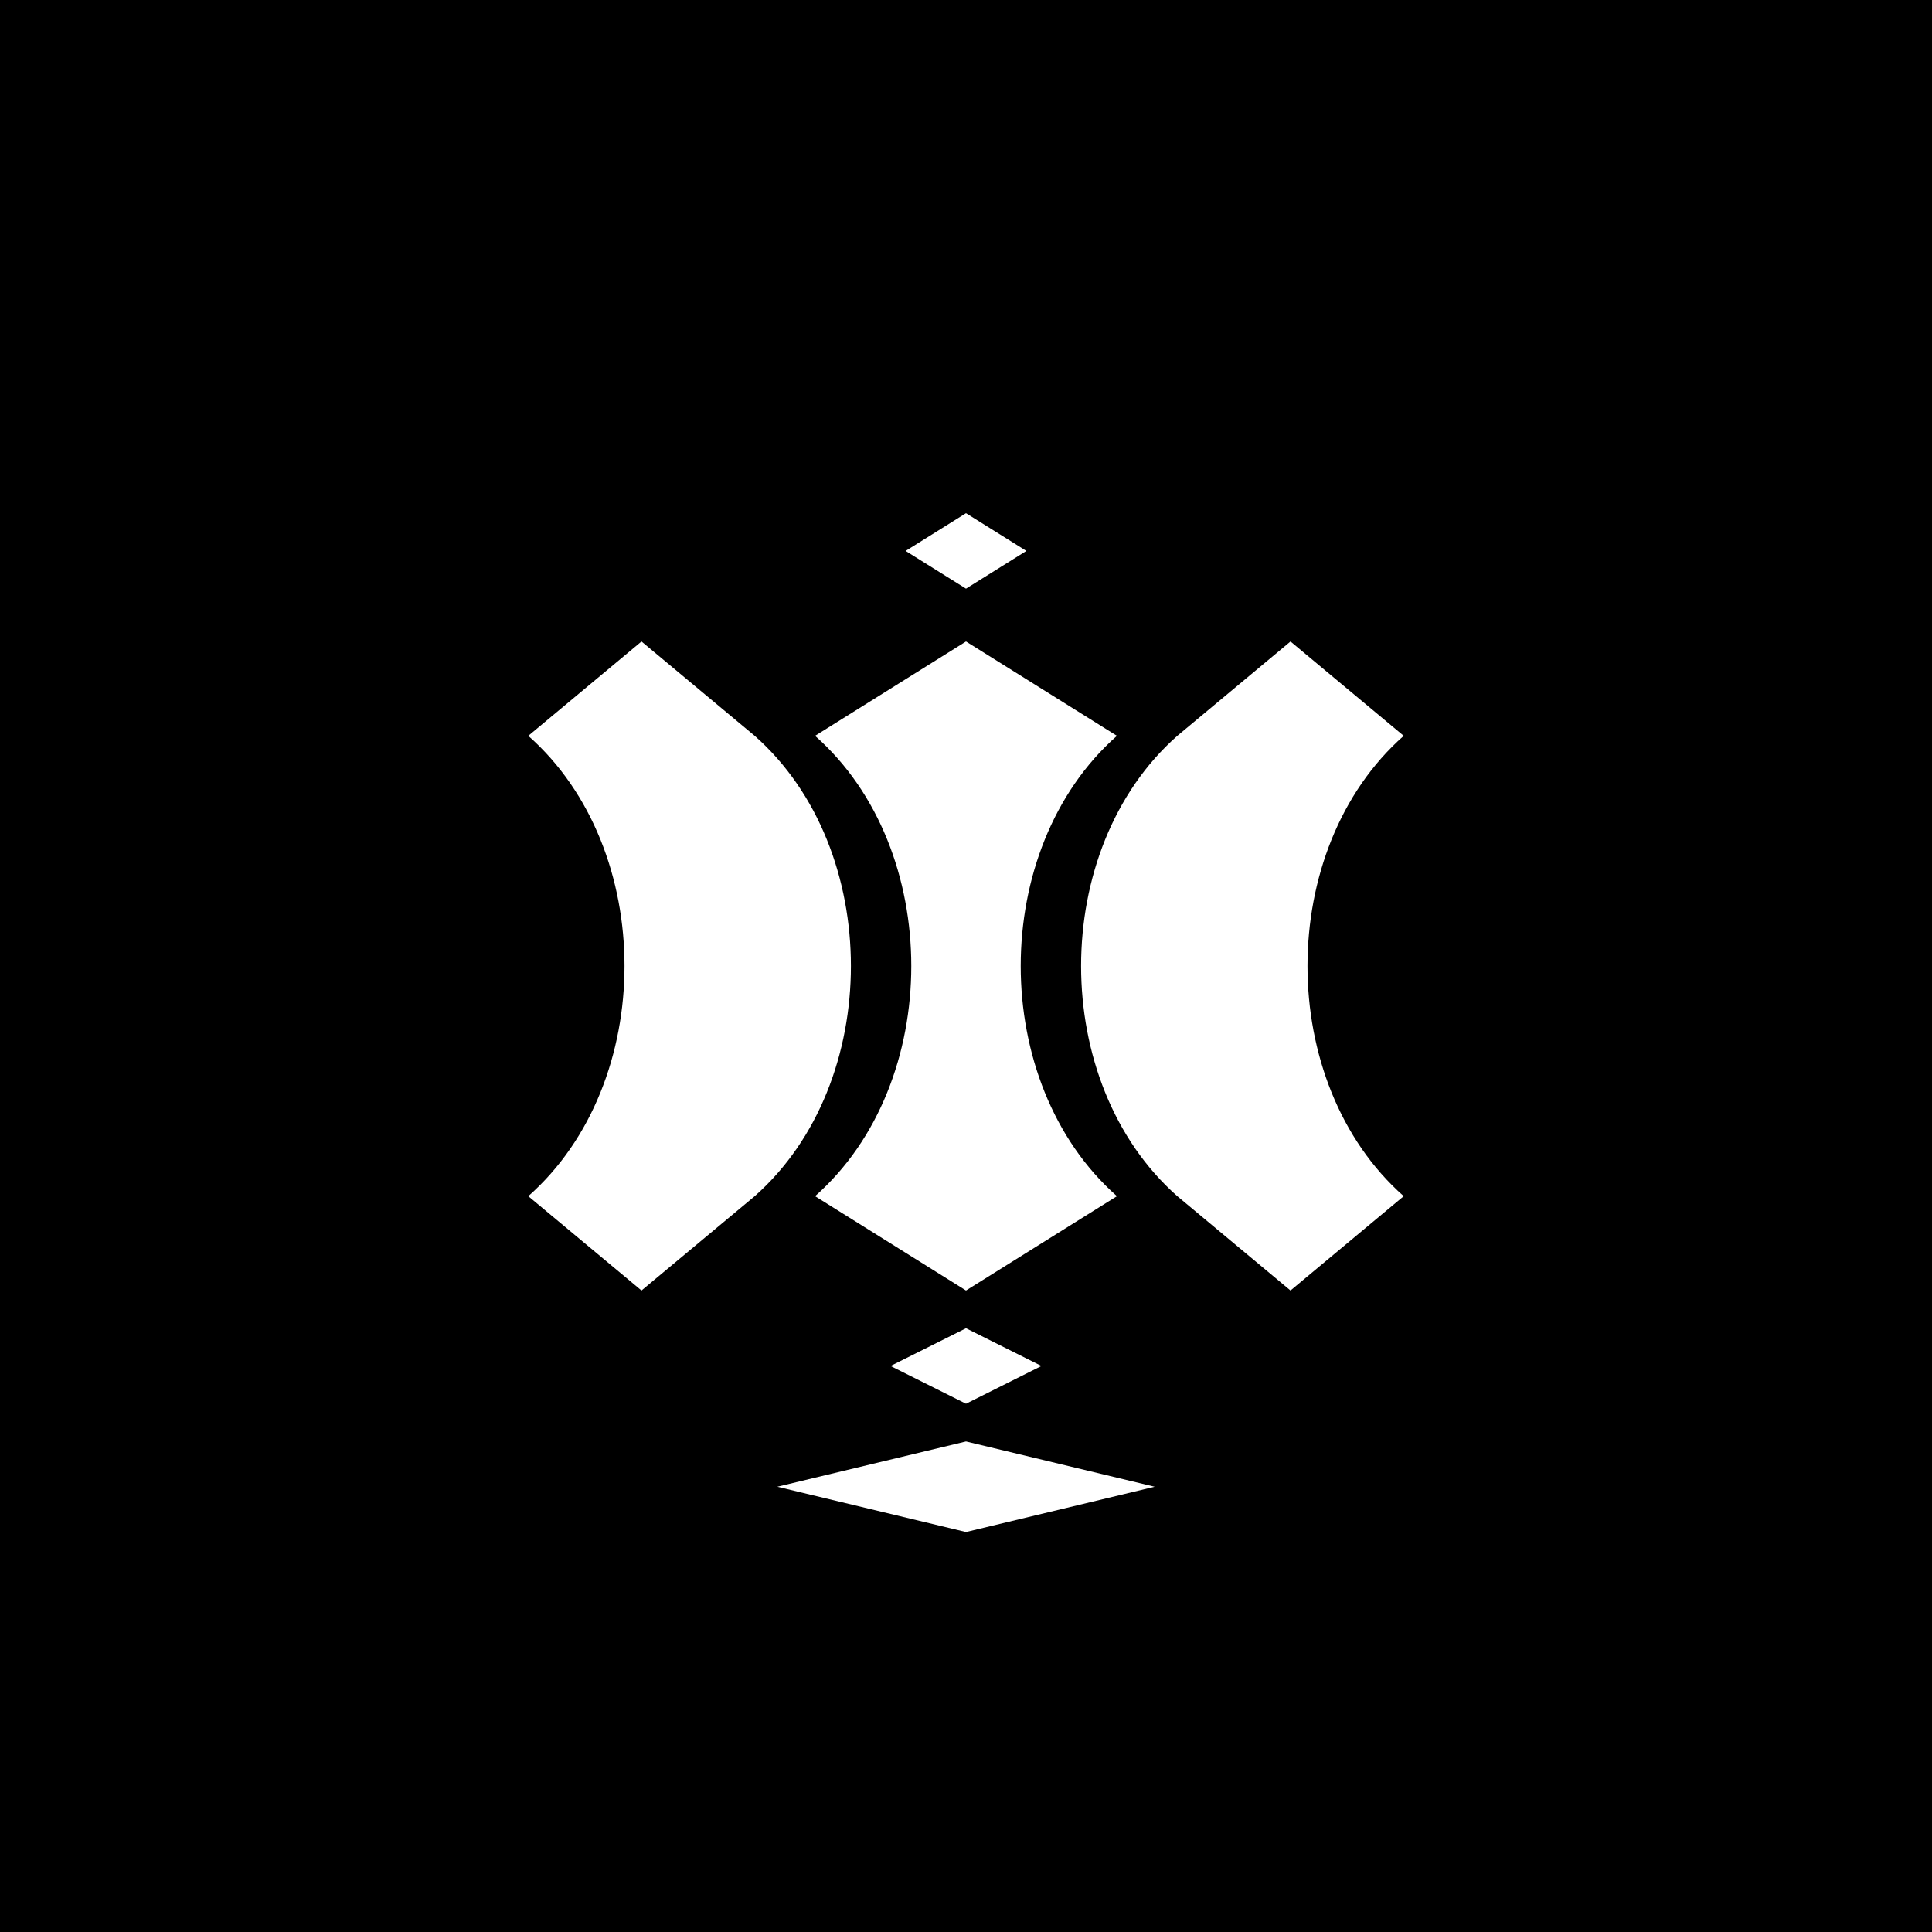
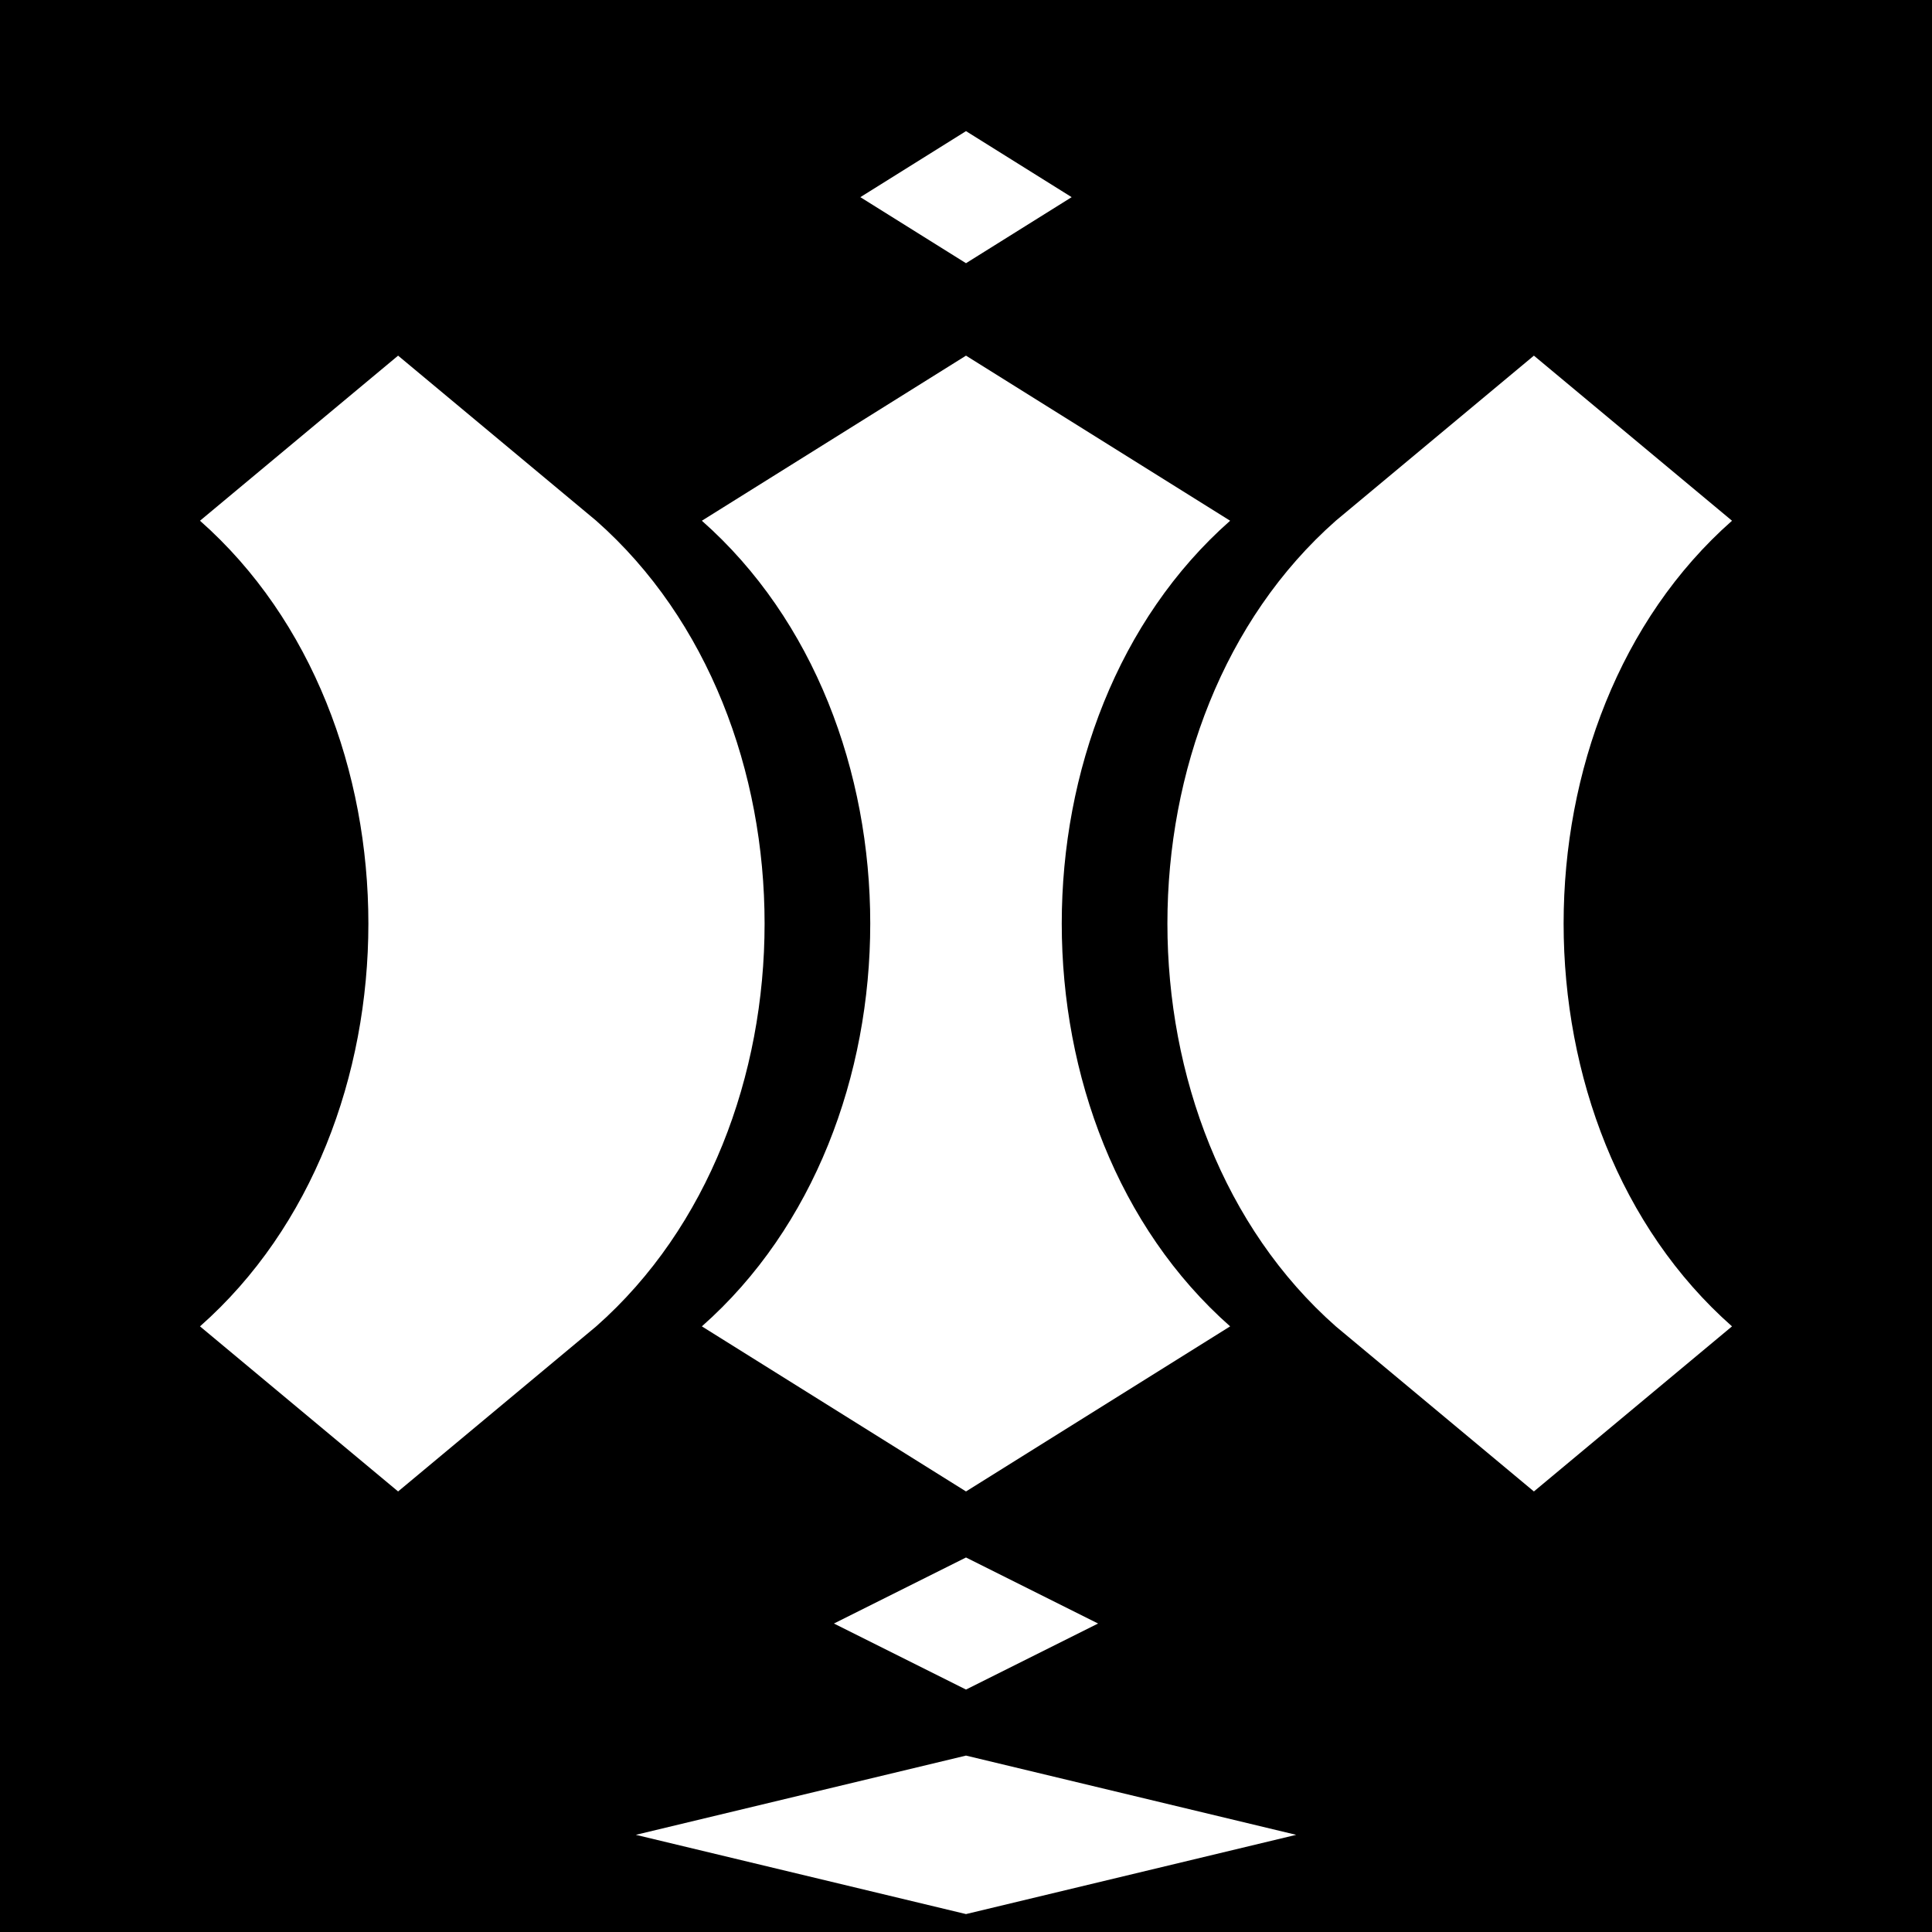
<svg xmlns="http://www.w3.org/2000/svg" viewBox="0 0 512 512" width="100%" height="100%">
  <rect width="100%" height="100%" fill="#000000" />
-   <g fill="#FFFFFF">
+   <g fill="#FFFFFF" transform="translate(256, 271) scale(1.75) translate(-256, -271)">
    <path d="M 256 136 L 272 146 L 256 156 L 240 146 Z" />
    <path d="M 256 170               L 216 195               C 250 225, 250 287, 216 317               L 256 342               L 296 317               C 262 287, 262 225, 296 195 Z" />
    <path d="M 170 170               L 200 195               C 234 225, 234 287, 200 317               L 170 342               L 140 317               C 174 287, 174 225, 140 195 Z" />
    <path d="M 342 170               L 312 195               C 278 225, 278 287, 312 317               L 342 342               L 372 317               C 338 287, 338 225, 372 195 Z" />
    <path d="M 256 352 L 276 362 L 256 372 L 236 362 Z" />
    <path d="M 256 382 L 306 394 L 256 406 L 206 394 Z" />
  </g>
</svg>
